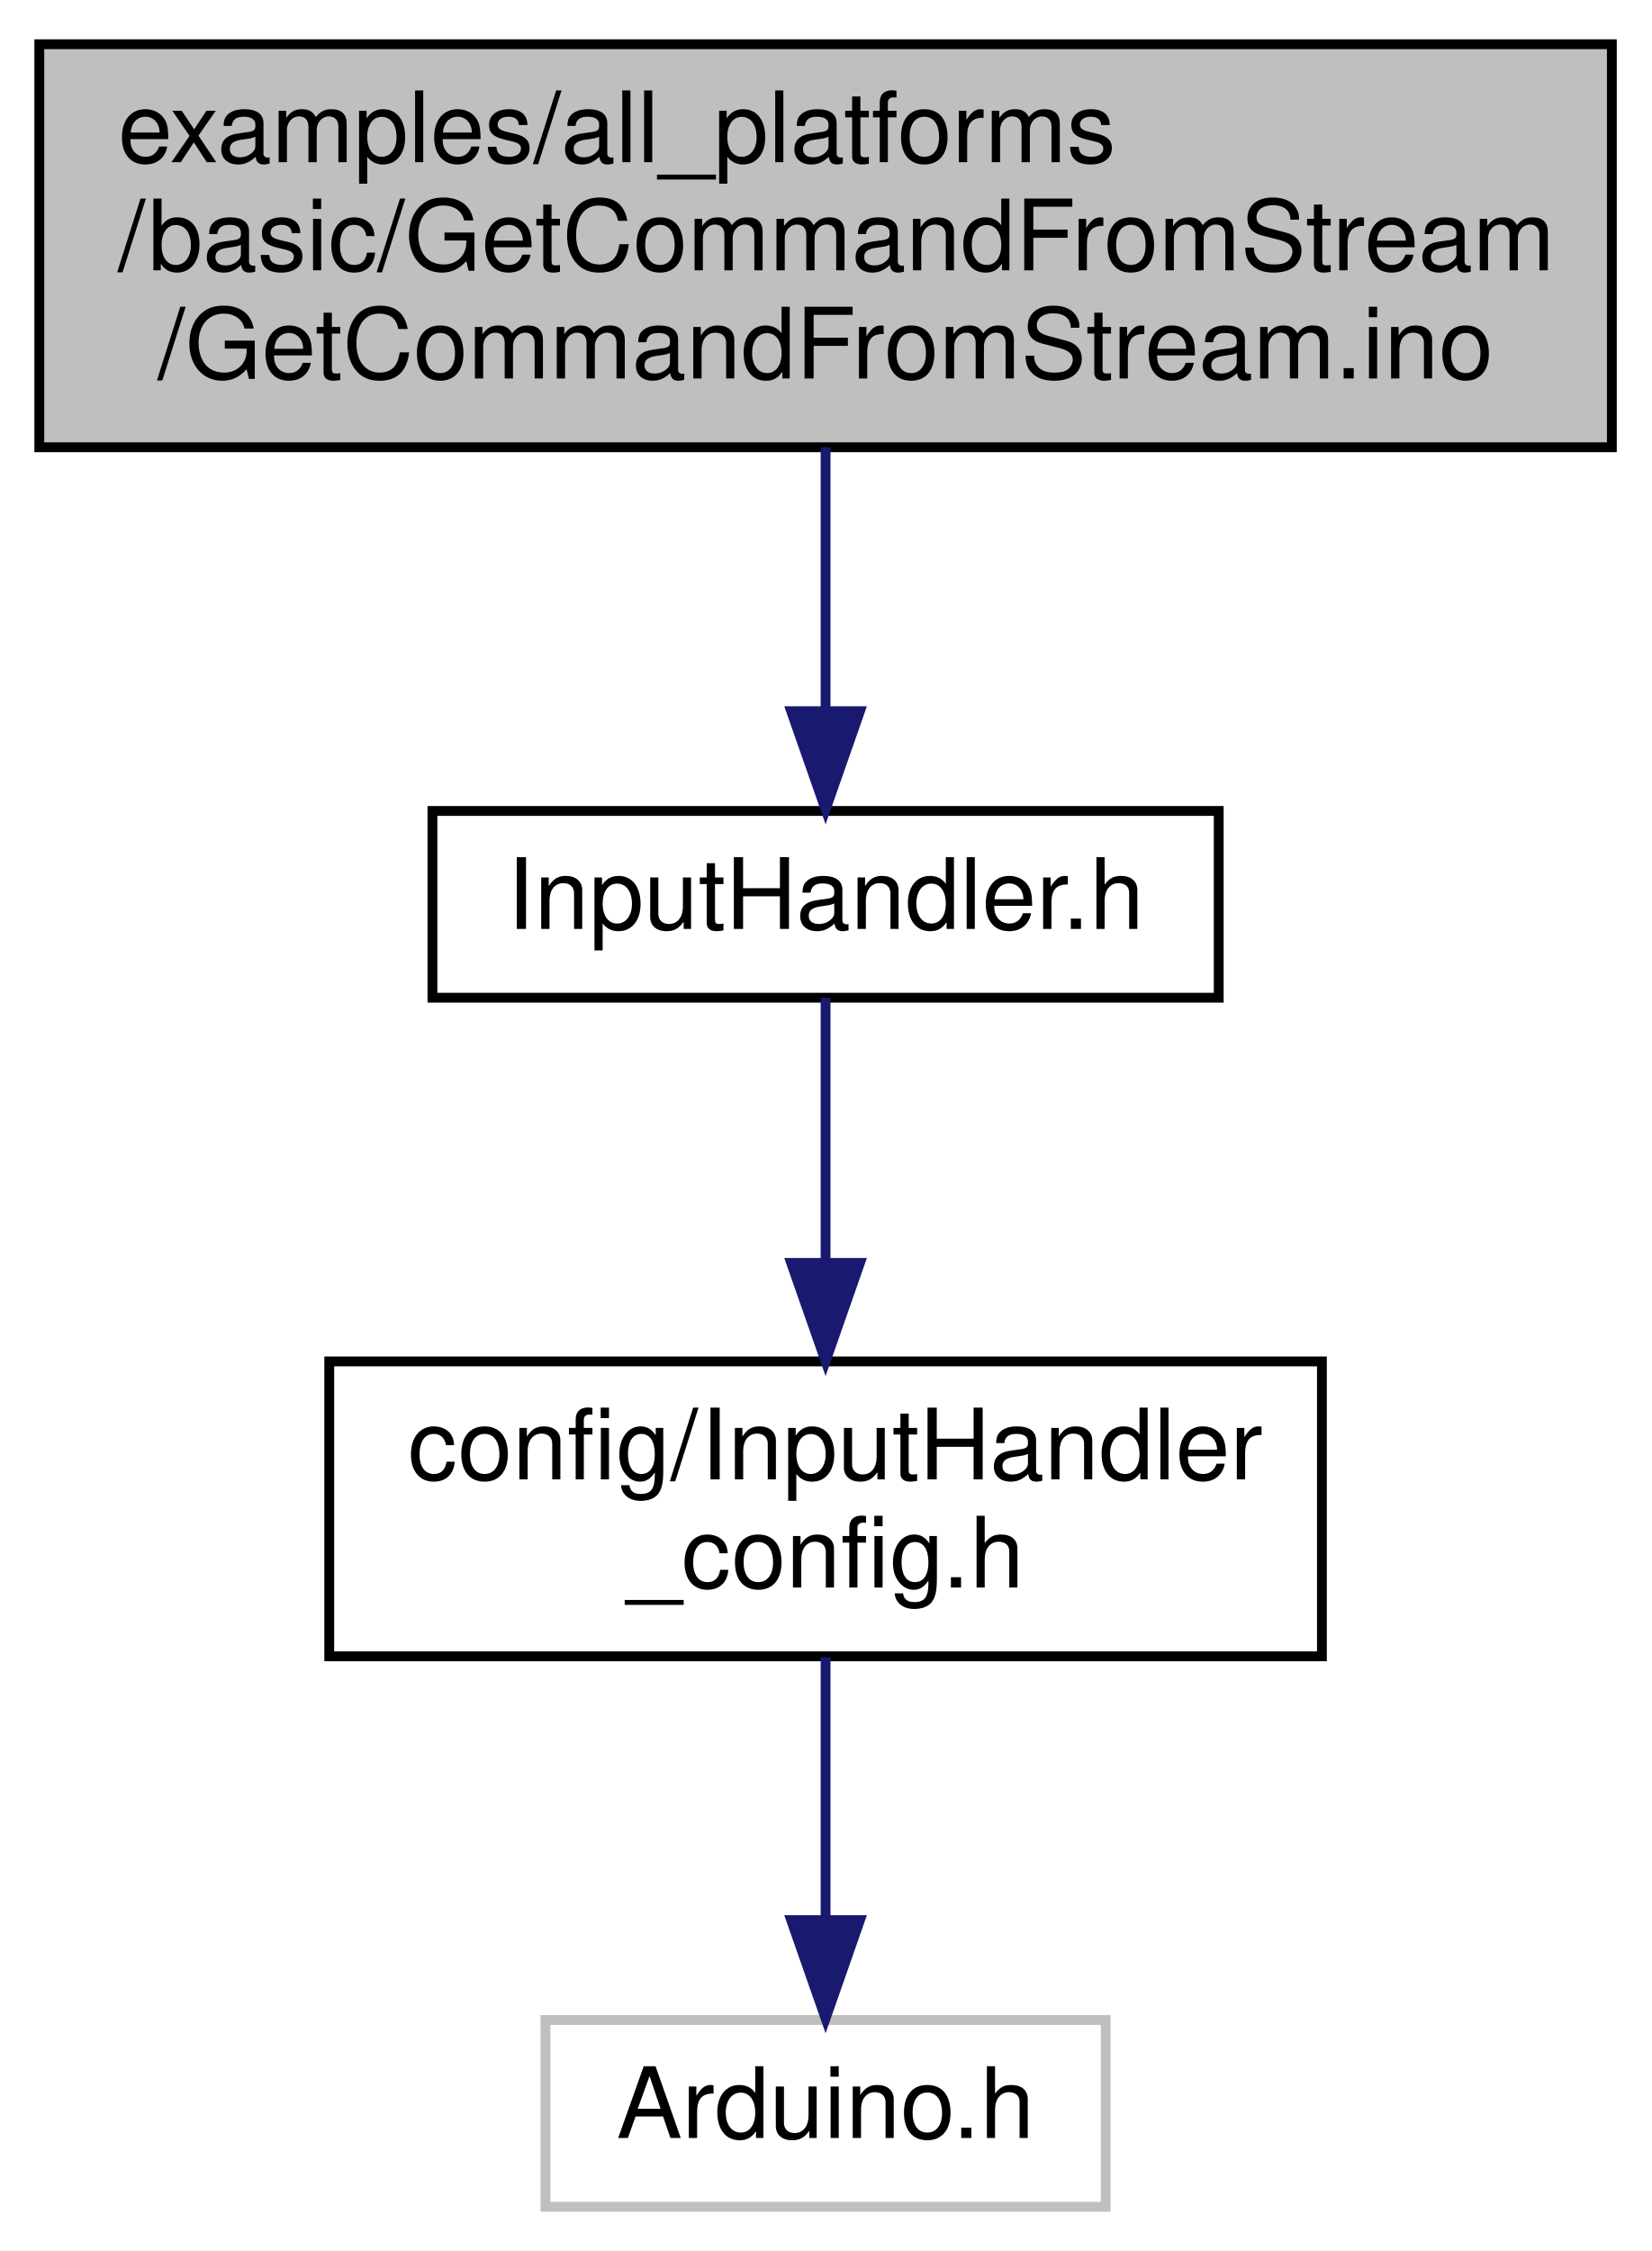
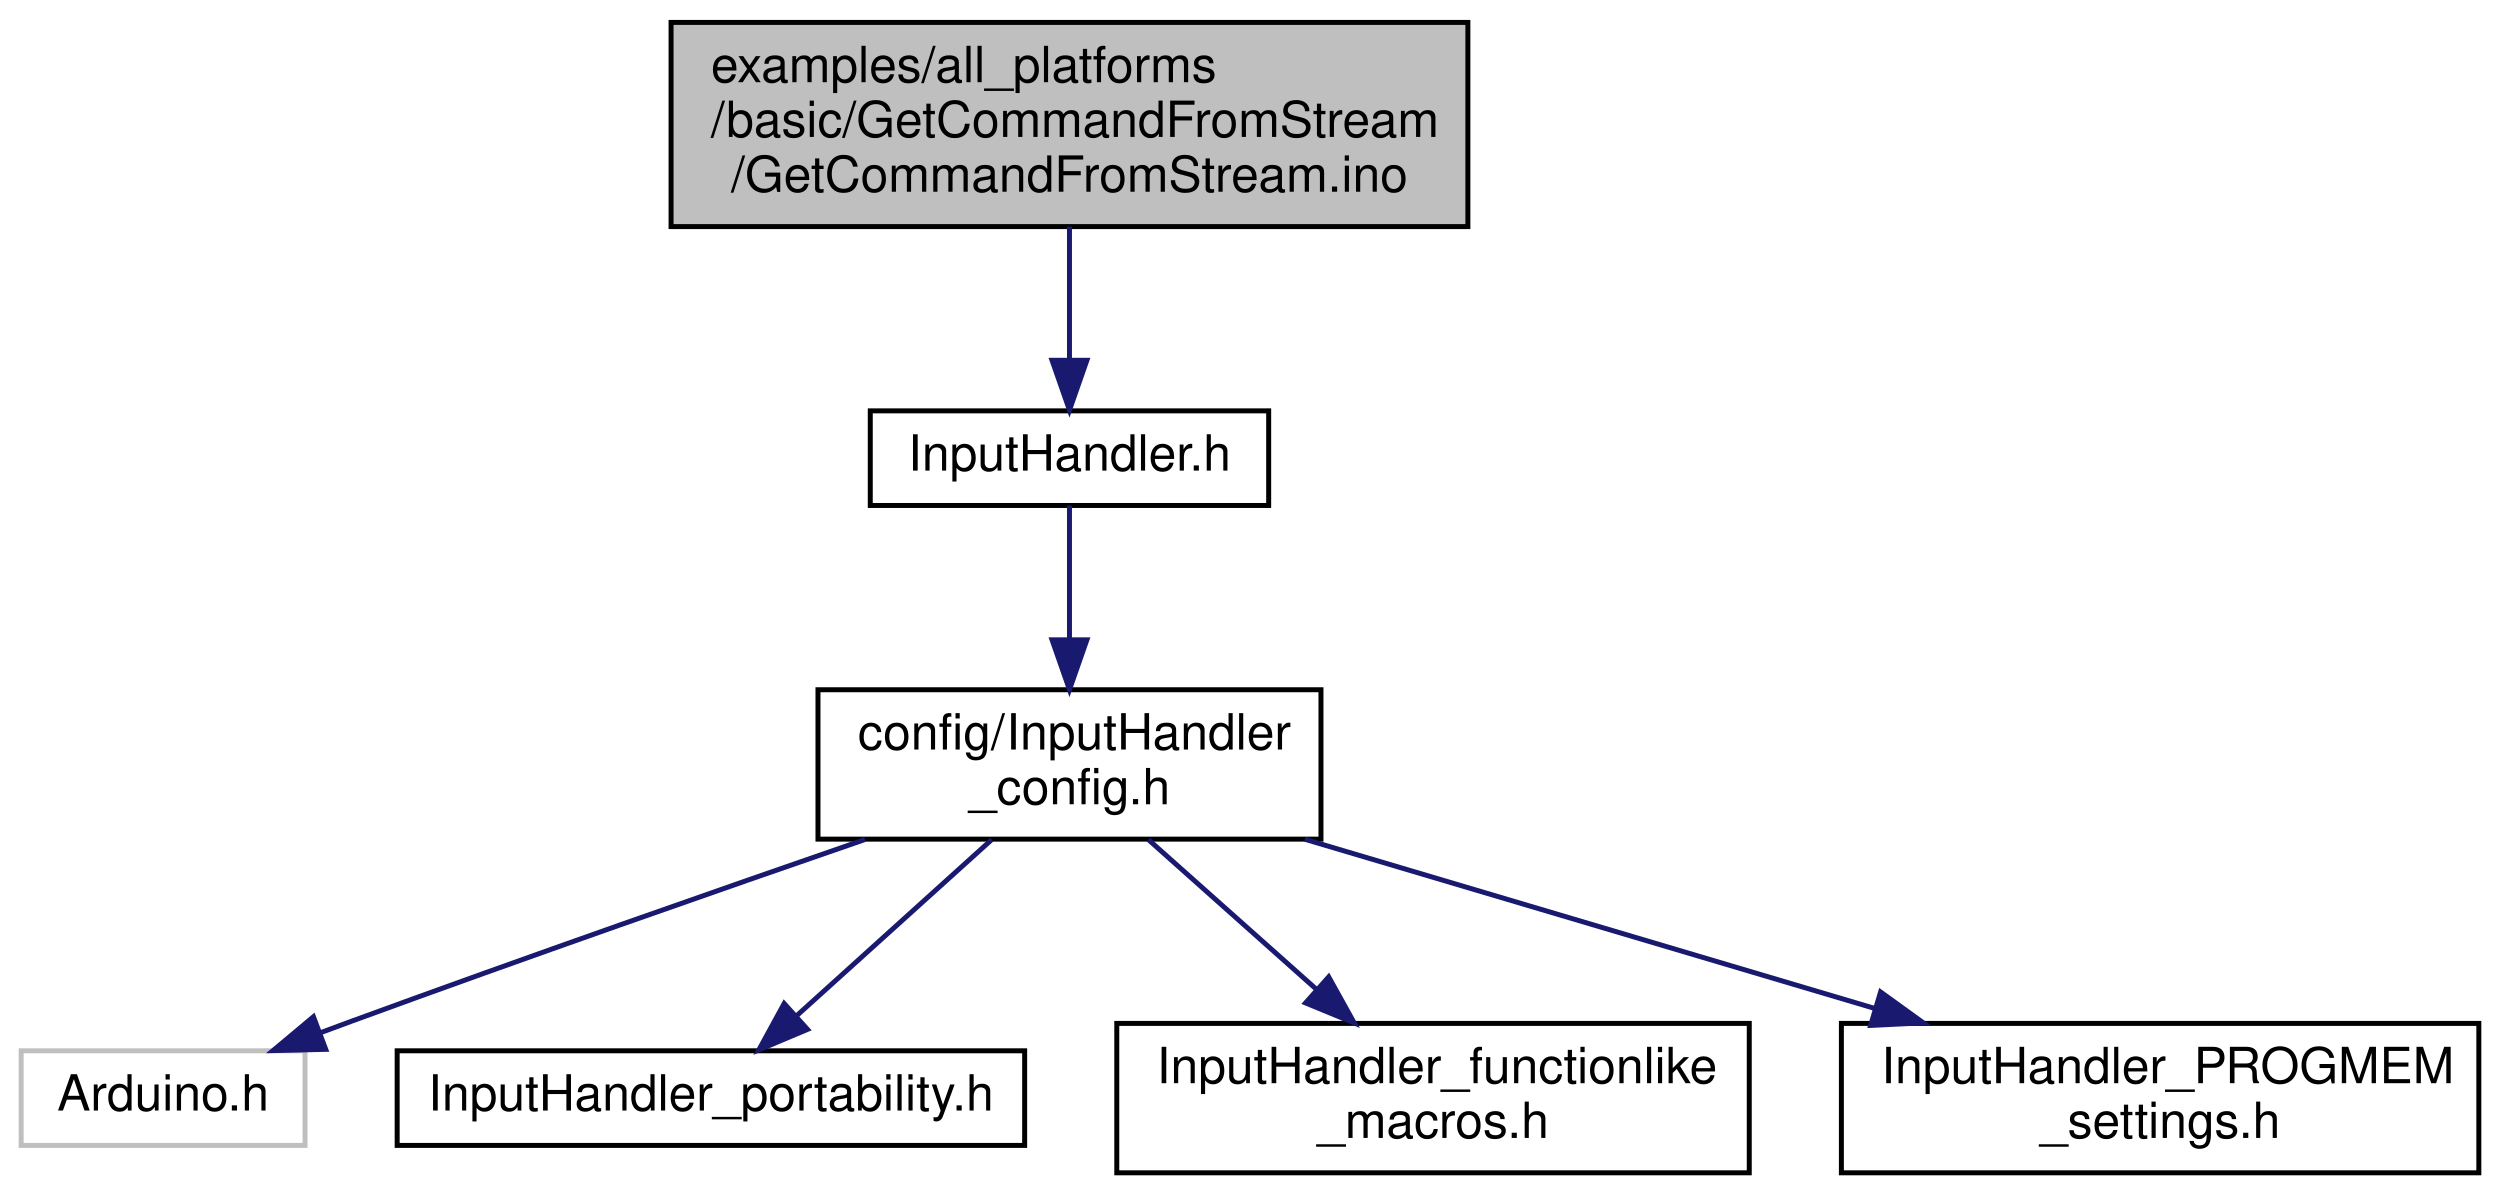
- <svg xmlns="http://www.w3.org/2000/svg" xmlns:xlink="http://www.w3.org/1999/xlink" width="168pt" height="229pt" viewBox="0.00 0.00 168.00 229.00">
-   <g id="graph0" class="graph" transform="scale(1 1) rotate(0) translate(4 225)">
+ <svg xmlns="http://www.w3.org/2000/svg" xmlns:xlink="http://www.w3.org/1999/xlink" width="502pt" height="240pt" viewBox="0.00 0.00 501.50 240.00">
+   <g id="graph0" class="graph" transform="scale(1 1) rotate(0) translate(4 236)">
    <g id="node1" class="node">
      <g id="a_node1">
        <a xlink:title="A basic InputHandler demonstration.">
-           <polygon fill="#bfbfbf" stroke="black" points="0,-179.5 0,-220.5 160,-220.5 160,-179.5 0,-179.5" />
-           <text text-anchor="start" x="8" y="-208.5" font-family="Helvetica,sans-Serif" font-size="10.00">examples/all_platforms</text>
-           <text text-anchor="start" x="8" y="-197.5" font-family="Helvetica,sans-Serif" font-size="10.00">/basic/GetCommandFromStream</text>
-           <text text-anchor="middle" x="80" y="-186.5" font-family="Helvetica,sans-Serif" font-size="10.00">/GetCommandFromStream.ino</text>
+           <polygon fill="#bfbfbf" stroke="black" points="130.5,-190.5 130.5,-231.5 290.5,-231.5 290.5,-190.5 130.5,-190.5" />
+           <text text-anchor="start" x="138.5" y="-219.5" font-family="Helvetica,sans-Serif" font-size="10.00">examples/all_platforms</text>
+           <text text-anchor="start" x="138.5" y="-208.5" font-family="Helvetica,sans-Serif" font-size="10.00">/basic/GetCommandFromStream</text>
+           <text text-anchor="middle" x="210.5" y="-197.5" font-family="Helvetica,sans-Serif" font-size="10.00">/GetCommandFromStream.ino</text>
        </a>
      </g>
    </g>
    <g id="node2" class="node">
      <g id="a_node2">
        <a xlink:href="../../df/dec/_input_handler_8h.html" target="_top" xlink:title="InputHandler library header file.">
-           <polygon fill="none" stroke="black" points="40,-123.5 40,-142.5 120,-142.5 120,-123.5 40,-123.5" />
-           <text text-anchor="middle" x="80" y="-130.5" font-family="Helvetica,sans-Serif" font-size="10.00">InputHandler.h</text>
+           <polygon fill="none" stroke="black" points="170.5,-134.5 170.5,-153.5 250.5,-153.5 250.5,-134.5 170.5,-134.5" />
+           <text text-anchor="middle" x="210.5" y="-141.5" font-family="Helvetica,sans-Serif" font-size="10.00">InputHandler.h</text>
        </a>
      </g>
    </g>
    <g id="edge1" class="edge">
-       <path fill="none" stroke="midnightblue" d="M80,-179.5C80,-171.07 80,-161.24 80,-152.87" />
-       <polygon fill="midnightblue" stroke="midnightblue" points="83.5,-152.65 80,-142.65 76.5,-152.65 83.5,-152.65" />
+       <path fill="none" stroke="midnightblue" d="M210.5,-190.5C210.5,-182.07 210.5,-172.24 210.5,-163.87" />
+       <polygon fill="midnightblue" stroke="midnightblue" points="214,-163.65 210.5,-153.65 207,-163.65 214,-163.65" />
    </g>
    <g id="node3" class="node">
      <g id="a_node3">
        <a xlink:href="../../dd/d4e/_input_handler__config_8h.html" target="_top" xlink:title="InputHandler library configuration file.">
-           <polygon fill="none" stroke="black" points="29.5,-56.5 29.5,-86.5 130.5,-86.5 130.5,-56.5 29.5,-56.5" />
-           <text text-anchor="start" x="37.5" y="-74.5" font-family="Helvetica,sans-Serif" font-size="10.00">config/InputHandler</text>
-           <text text-anchor="middle" x="80" y="-63.5" font-family="Helvetica,sans-Serif" font-size="10.00">_config.h</text>
+           <polygon fill="none" stroke="black" points="160,-67.5 160,-97.5 261,-97.5 261,-67.5 160,-67.5" />
+           <text text-anchor="start" x="168" y="-85.5" font-family="Helvetica,sans-Serif" font-size="10.00">config/InputHandler</text>
+           <text text-anchor="middle" x="210.5" y="-74.5" font-family="Helvetica,sans-Serif" font-size="10.00">_config.h</text>
        </a>
      </g>
    </g>
    <g id="edge2" class="edge">
-       <path fill="none" stroke="midnightblue" d="M80,-123.48C80,-116.47 80,-106.19 80,-96.7" />
-       <polygon fill="midnightblue" stroke="midnightblue" points="83.5,-96.52 80,-86.52 76.5,-96.52 83.5,-96.52" />
+       <path fill="none" stroke="midnightblue" d="M210.5,-134.48C210.5,-127.47 210.5,-117.19 210.5,-107.7" />
+       <polygon fill="midnightblue" stroke="midnightblue" points="214,-107.52 210.5,-97.52 207,-107.52 214,-107.52" />
    </g>
    <g id="node4" class="node">
      <g id="a_node4">
        <a xlink:title=" ">
-           <polygon fill="none" stroke="#bfbfbf" points="51.5,-0.5 51.5,-19.5 108.5,-19.5 108.5,-0.5 51.5,-0.5" />
-           <text text-anchor="middle" x="80" y="-7.5" font-family="Helvetica,sans-Serif" font-size="10.00">Arduino.h</text>
+           <polygon fill="none" stroke="#bfbfbf" points="0,-6 0,-25 57,-25 57,-6 0,-6" />
+           <text text-anchor="middle" x="28.5" y="-13" font-family="Helvetica,sans-Serif" font-size="10.00">Arduino.h</text>
        </a>
      </g>
    </g>
    <g id="edge3" class="edge">
-       <path fill="none" stroke="midnightblue" d="M80,-56.4C80,-48.47 80,-38.46 80,-29.86" />
-       <polygon fill="midnightblue" stroke="midnightblue" points="83.5,-29.66 80,-19.66 76.5,-29.66 83.5,-29.66" />
+       <path fill="none" stroke="midnightblue" d="M169.43,-67.43C140.56,-57.46 101.08,-43.66 66.5,-31 64.4,-30.23 62.24,-29.43 60.06,-28.62" />
+       <polygon fill="midnightblue" stroke="midnightblue" points="61.16,-25.29 50.57,-25.04 58.69,-31.84 61.16,-25.29" />
+     </g>
+     <g id="node5" class="node">
+       <g id="a_node5">
+         <a xlink:href="../../d3/dcd/_input_handler__portability_8h.html" target="_top" xlink:title=" ">
+           <polygon fill="none" stroke="black" points="75.5,-6 75.5,-25 201.5,-25 201.5,-6 75.5,-6" />
+           <text text-anchor="middle" x="138.5" y="-13" font-family="Helvetica,sans-Serif" font-size="10.00">InputHandler_portability.h</text>
+         </a>
+       </g>
+     </g>
+     <g id="edge4" class="edge">
+       <path fill="none" stroke="midnightblue" d="M194.88,-67.4C183.32,-56.96 167.58,-42.75 155.67,-32" />
+       <polygon fill="midnightblue" stroke="midnightblue" points="157.9,-29.3 148.13,-25.19 153.21,-34.49 157.9,-29.3" />
+     </g>
+     <g id="node6" class="node">
+       <g id="a_node6">
+         <a xlink:href="../../d1/d39/_input_handler__functionlike__macros_8h.html" target="_top" xlink:title=" ">
+           <polygon fill="none" stroke="black" points="220,-0.5 220,-30.5 347,-30.5 347,-0.5 220,-0.5" />
+           <text text-anchor="start" x="228" y="-18.5" font-family="Helvetica,sans-Serif" font-size="10.00">InputHandler_functionlike</text>
+           <text text-anchor="middle" x="283.5" y="-7.5" font-family="Helvetica,sans-Serif" font-size="10.00">_macros.h</text>
+         </a>
+       </g>
+     </g>
+     <g id="edge5" class="edge">
+       <path fill="none" stroke="midnightblue" d="M226.34,-67.4C236.19,-58.62 249.04,-47.18 260.06,-37.37" />
+       <polygon fill="midnightblue" stroke="midnightblue" points="262.55,-39.84 267.69,-30.58 257.9,-34.61 262.55,-39.84" />
+     </g>
+     <g id="node7" class="node">
+       <g id="a_node7">
+         <a xlink:href="../../df/d25/_input_handler___p_r_o_g_m_e_m__settings_8h.html" target="_top" xlink:title=" ">
+           <polygon fill="none" stroke="black" points="365.5,-0.5 365.5,-30.5 493.5,-30.5 493.5,-0.5 365.5,-0.5" />
+           <text text-anchor="start" x="373.5" y="-18.5" font-family="Helvetica,sans-Serif" font-size="10.00">InputHandler_PROGMEM</text>
+           <text text-anchor="middle" x="429.5" y="-7.5" font-family="Helvetica,sans-Serif" font-size="10.00">_settings.h</text>
+         </a>
+       </g>
+     </g>
+     <g id="edge6" class="edge">
+       <path fill="none" stroke="midnightblue" d="M257.75,-67.48C291.31,-57.51 336.56,-44.09 372.18,-33.51" />
+       <polygon fill="midnightblue" stroke="midnightblue" points="373.37,-36.81 381.96,-30.61 371.37,-30.1 373.37,-36.81" />
    </g>
  </g>
</svg>
